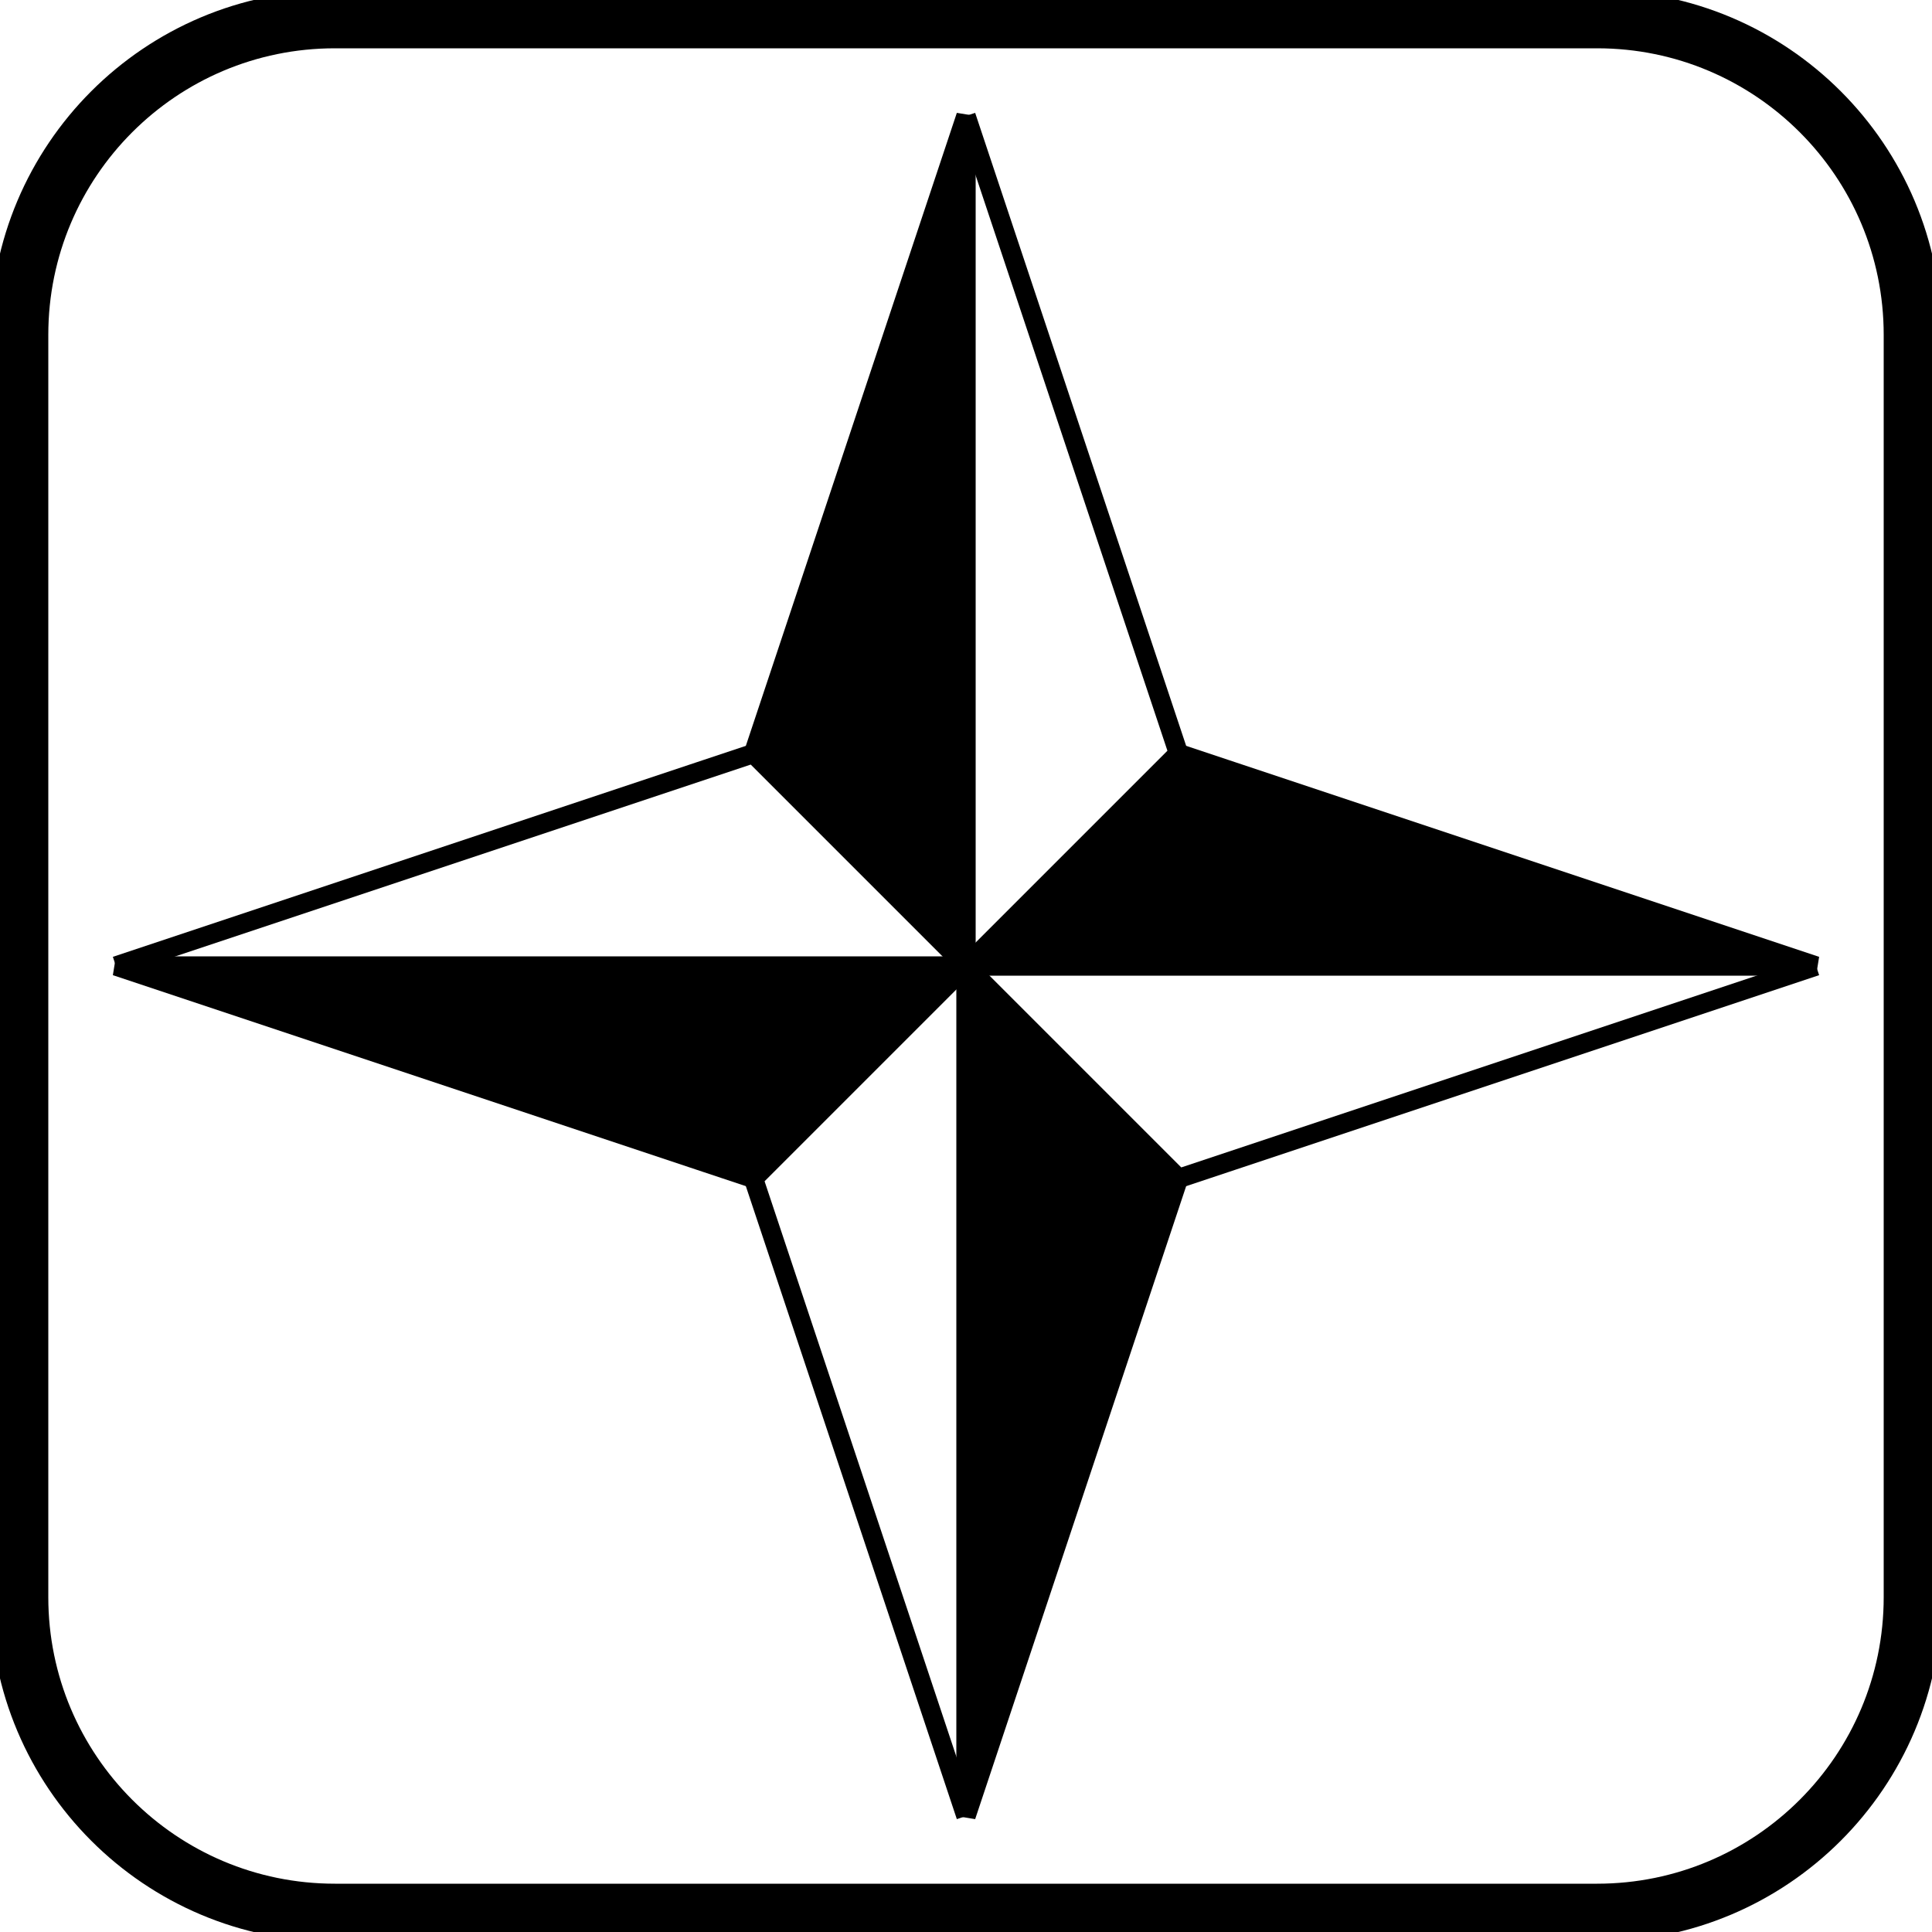
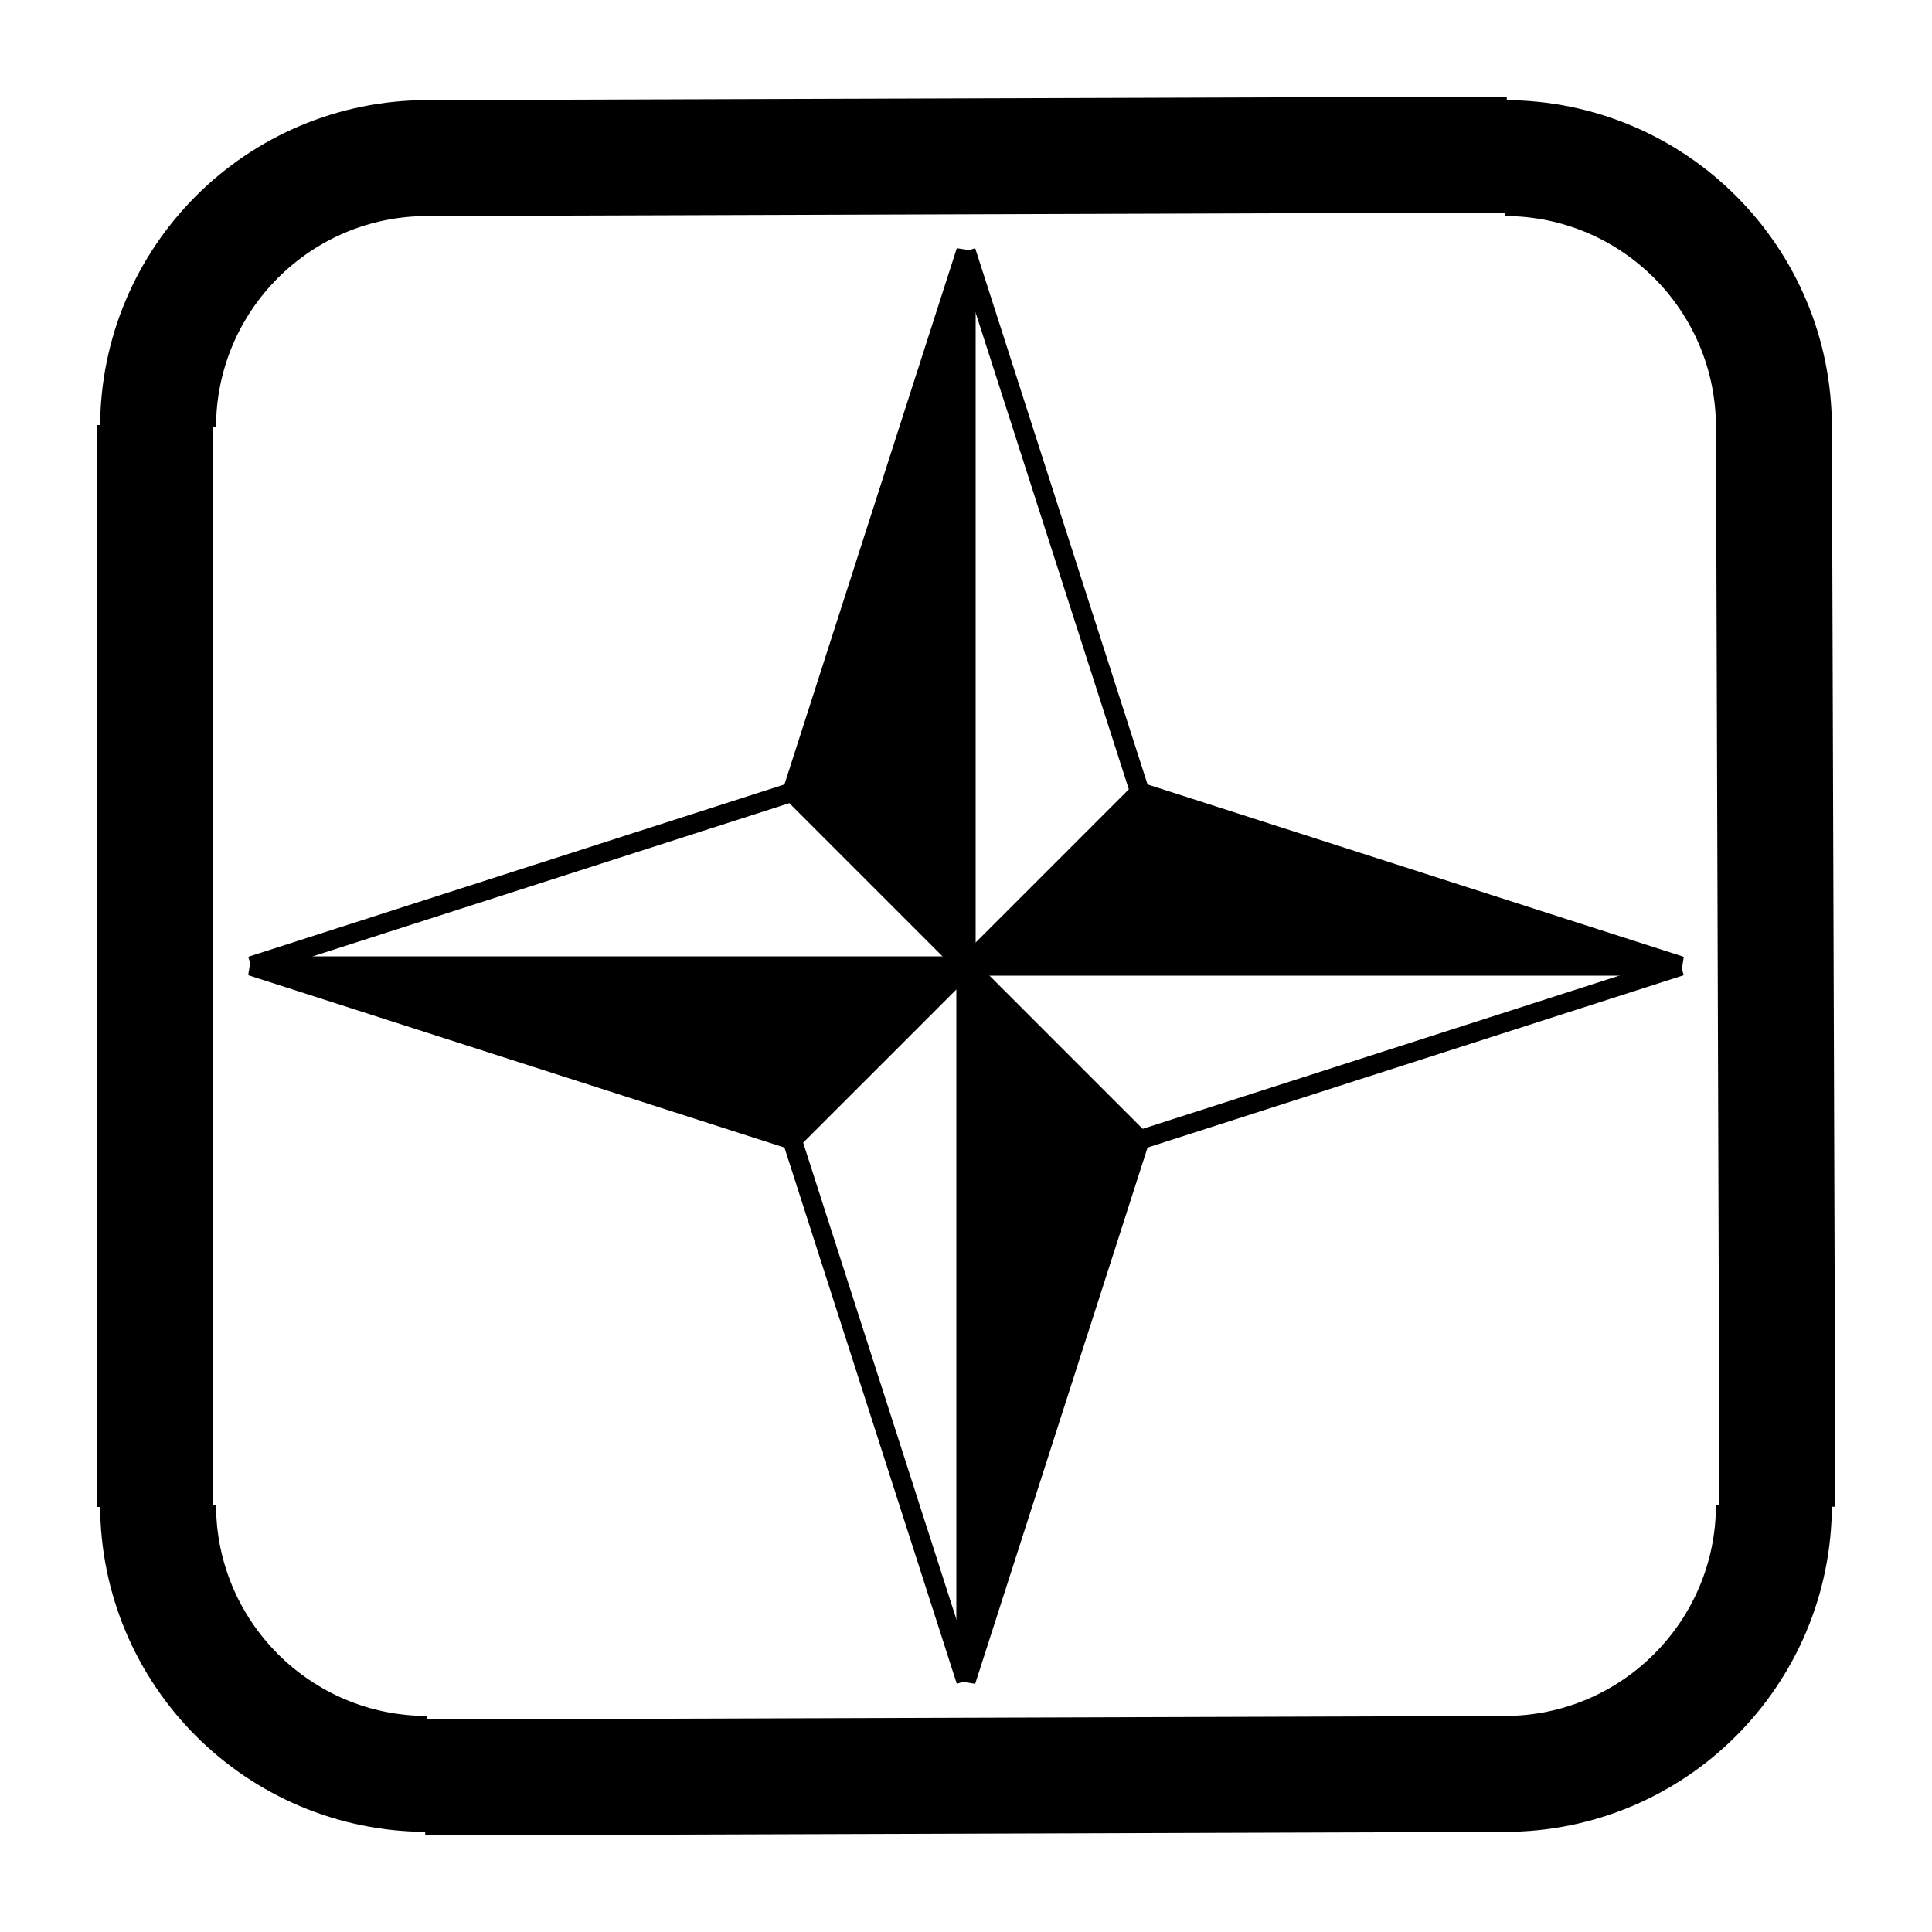
<svg xmlns="http://www.w3.org/2000/svg" width="100" height="100" viewbox="0 0 100 100">
-   <path d="M1 83 L1 17 M1 17.333           A16.333 16.333 0 0 1 17.333 1L83 1 M82.667 1           A16.333 16.333 0 0 1 99 17.333L99 83 M99 82.667           A16.333 16.333 0 0 1 82.667 99L17 99 M17.333 99           A16.333 16.333 0 0 1 1 82.667" stroke="#000000" stroke-width="3" fill="none" />
-   <path d="M50 50 L39 39 L50 6 Z" stroke="#000000" stroke-width="1" fill="#000000" />
-   <path d="M50 6 L61 39 L50 50 " stroke="#000000" stroke-width="1" fill="none" />
-   <path d="M50 50 L61 39 L94 50 Z" stroke="#000000" stroke-width="1" fill="#000000" />
-   <path d="M94 50 L61 61 L50 50 " stroke="#000000" stroke-width="1" fill="none" />
-   <path d="M50 50 L61 61 L50 94 Z" stroke="#000000" stroke-width="1" fill="#000000" />
-   <path d="M50 94 L39 61 L50 50 " stroke="#000000" stroke-width="1" fill="none" />
-   <path d="M50 50 L39 61 L6 50 Z" stroke="#000000" stroke-width="1" fill="#000000" />
-   <path d="M6 50 L39 39 L50 50 " stroke="#000000" stroke-width="1" fill="none" />
-   <text x="25" y="123" fill="#000000" font-size="24.5px" font-family="Arial">map</text>
+   <path d="M8 78 L8 22 M8.182 22.121           A13.939 13.939 0 0 1 22.121 8.182L78 8 M77.879 8.182           A13.939 13.939 0 0 1 91.818 22.121L92 78 M91.818 77.879           A13.939 13.939 0 0 1 77.879 91.818L22 92 M22.121 91.818           A13.939 13.939 0 0 1 8.182 77.879" stroke="#000000" stroke-width="6" fill="none" />
+   <path d="M50 50 L41 41 L50 13 Z" stroke="#000000" stroke-width="1" fill="#000000" />
+   <path d="M50 13 L59 41 L50 50 " stroke="#000000" stroke-width="1" fill="none" />
+   <path d="M50 50 L59 41 L87 50 Z" stroke="#000000" stroke-width="1" fill="#000000" />
+   <path d="M87 50 L59 59 L50 50 " stroke="#000000" stroke-width="1" fill="none" />
+   <path d="M50 50 L59 59 L50 87 Z" stroke="#000000" stroke-width="1" fill="#000000" />
+   <path d="M50 87 L41 59 L50 50 " stroke="#000000" stroke-width="1" fill="none" />
+   <path d="M50 50 L41 59 L13 50 Z" stroke="#000000" stroke-width="1" fill="#000000" />
+   <path d="M13 50 L41 41 L50 50 " stroke="#000000" stroke-width="1" fill="none" />
+   <text x="29" y="113" fill="#000000" font-size="20.909px" font-family="Arial">map</text>
</svg>
